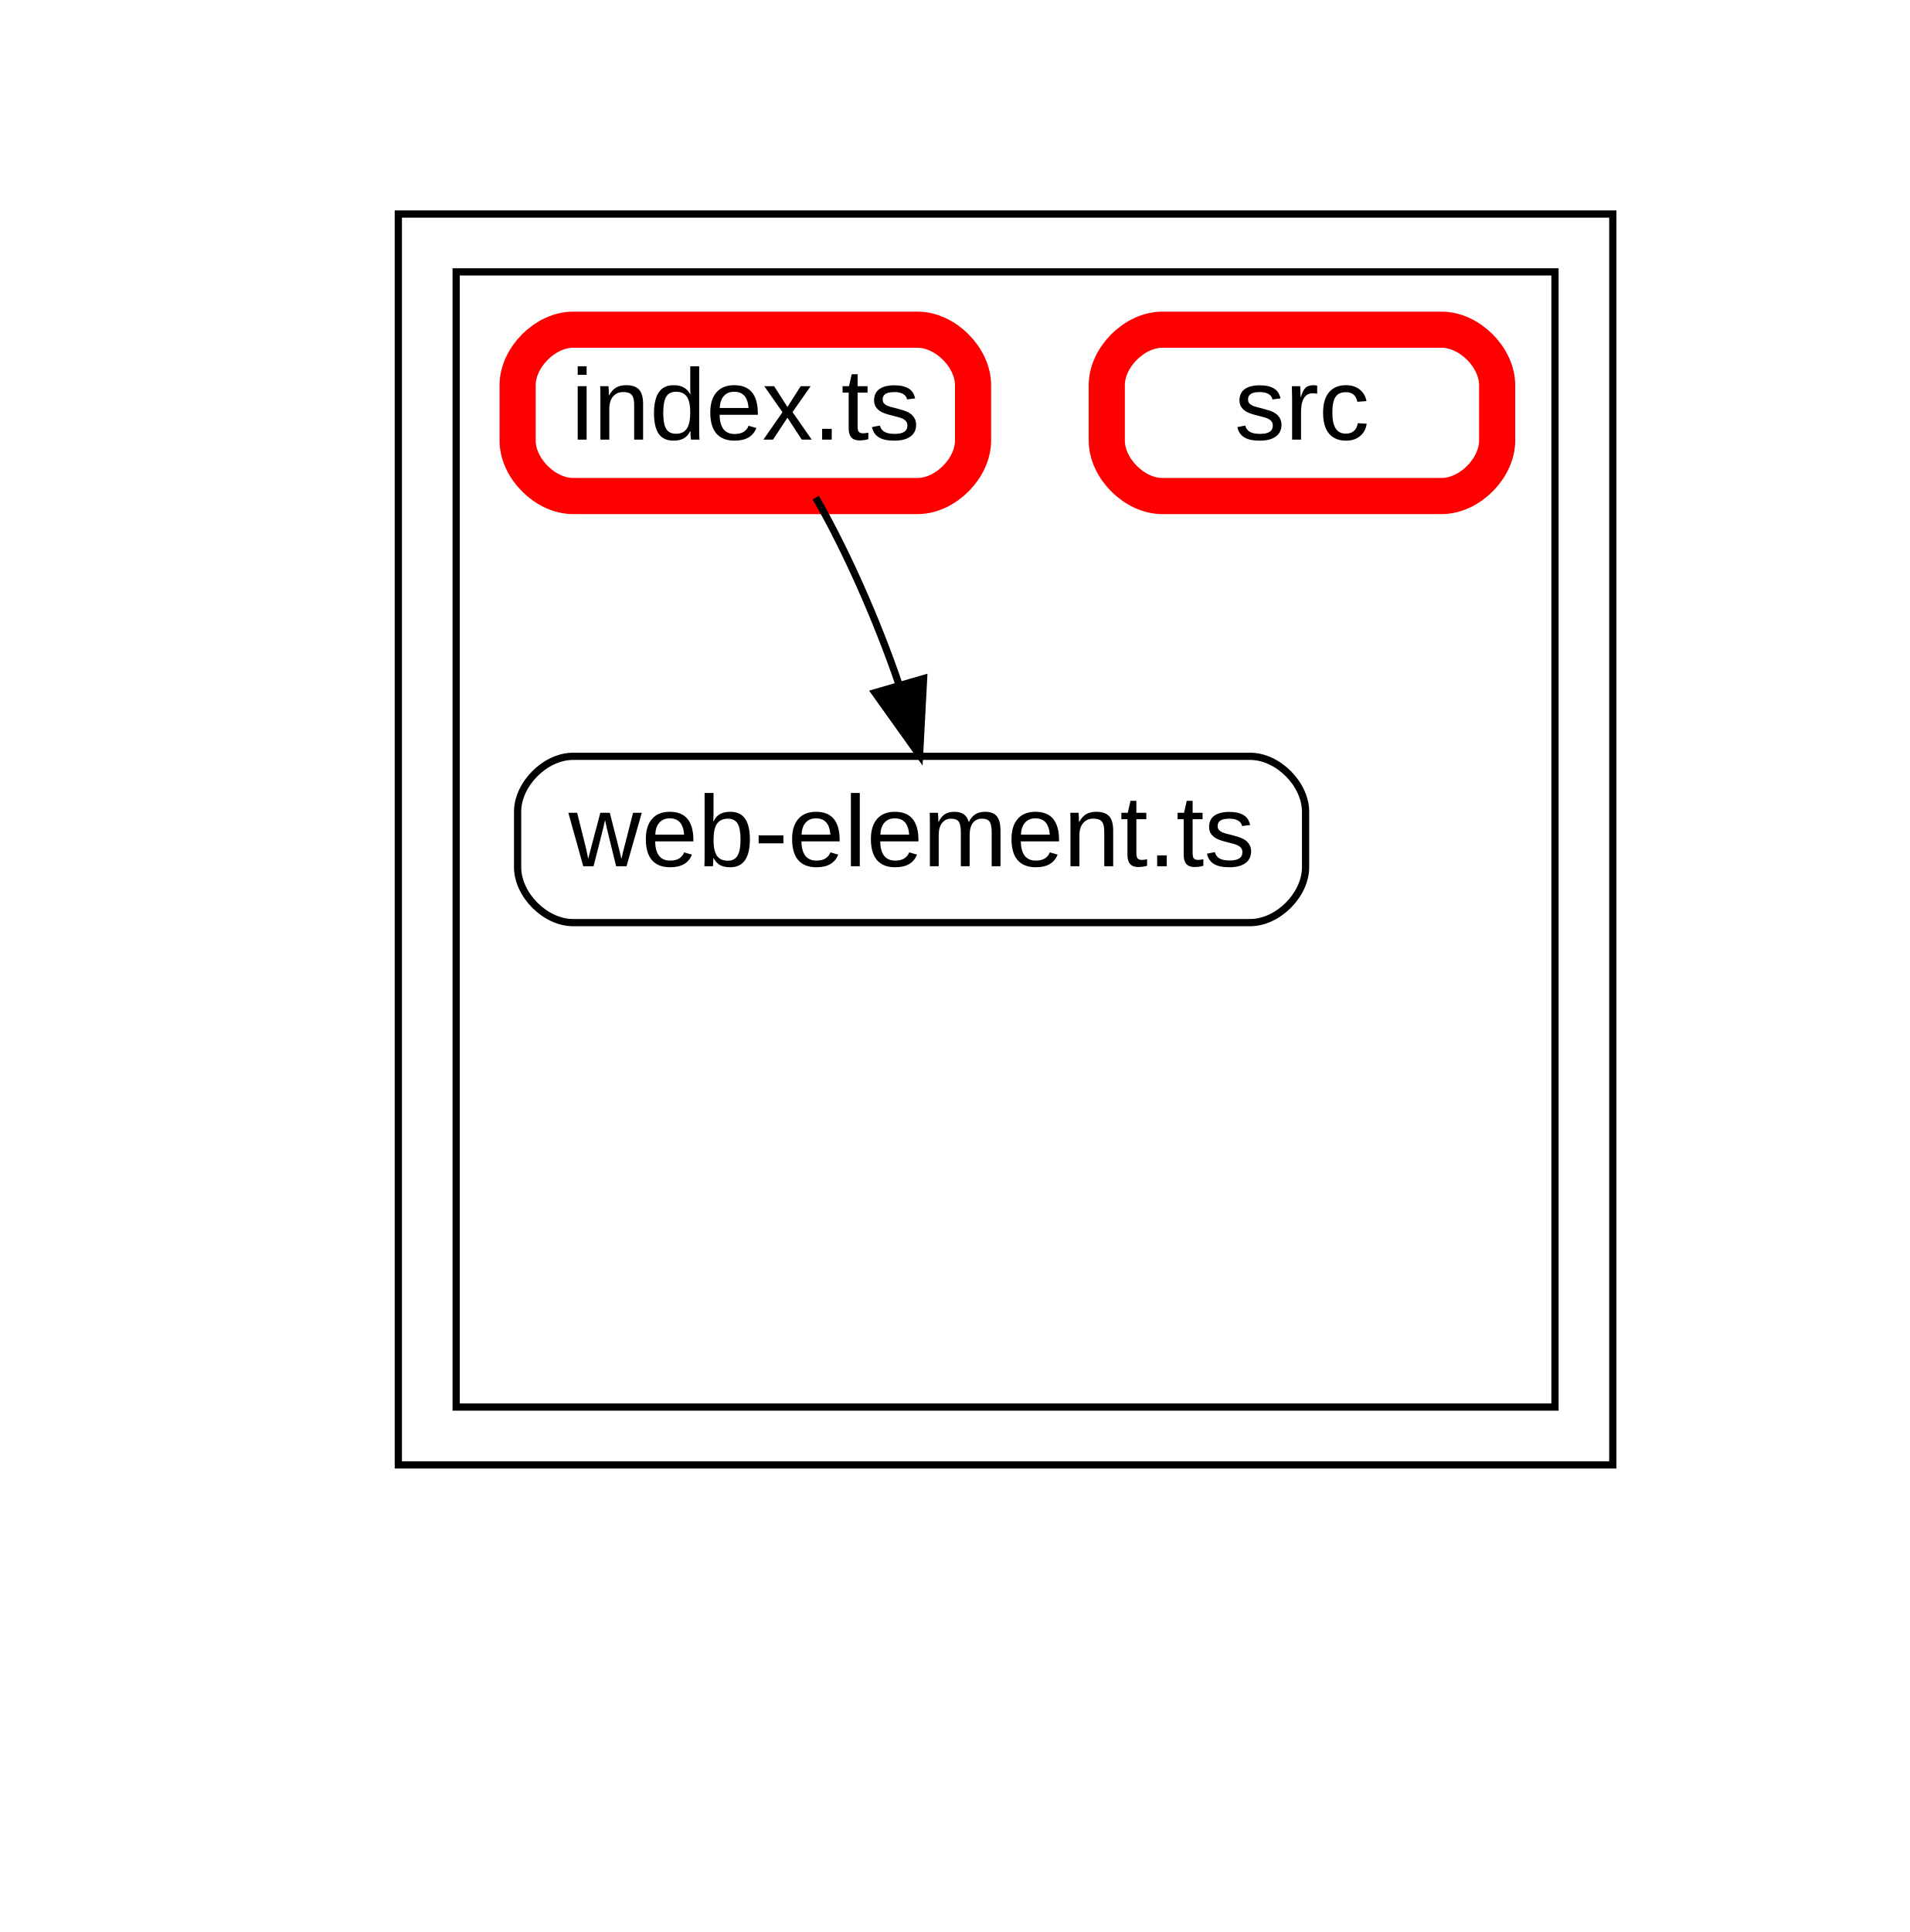
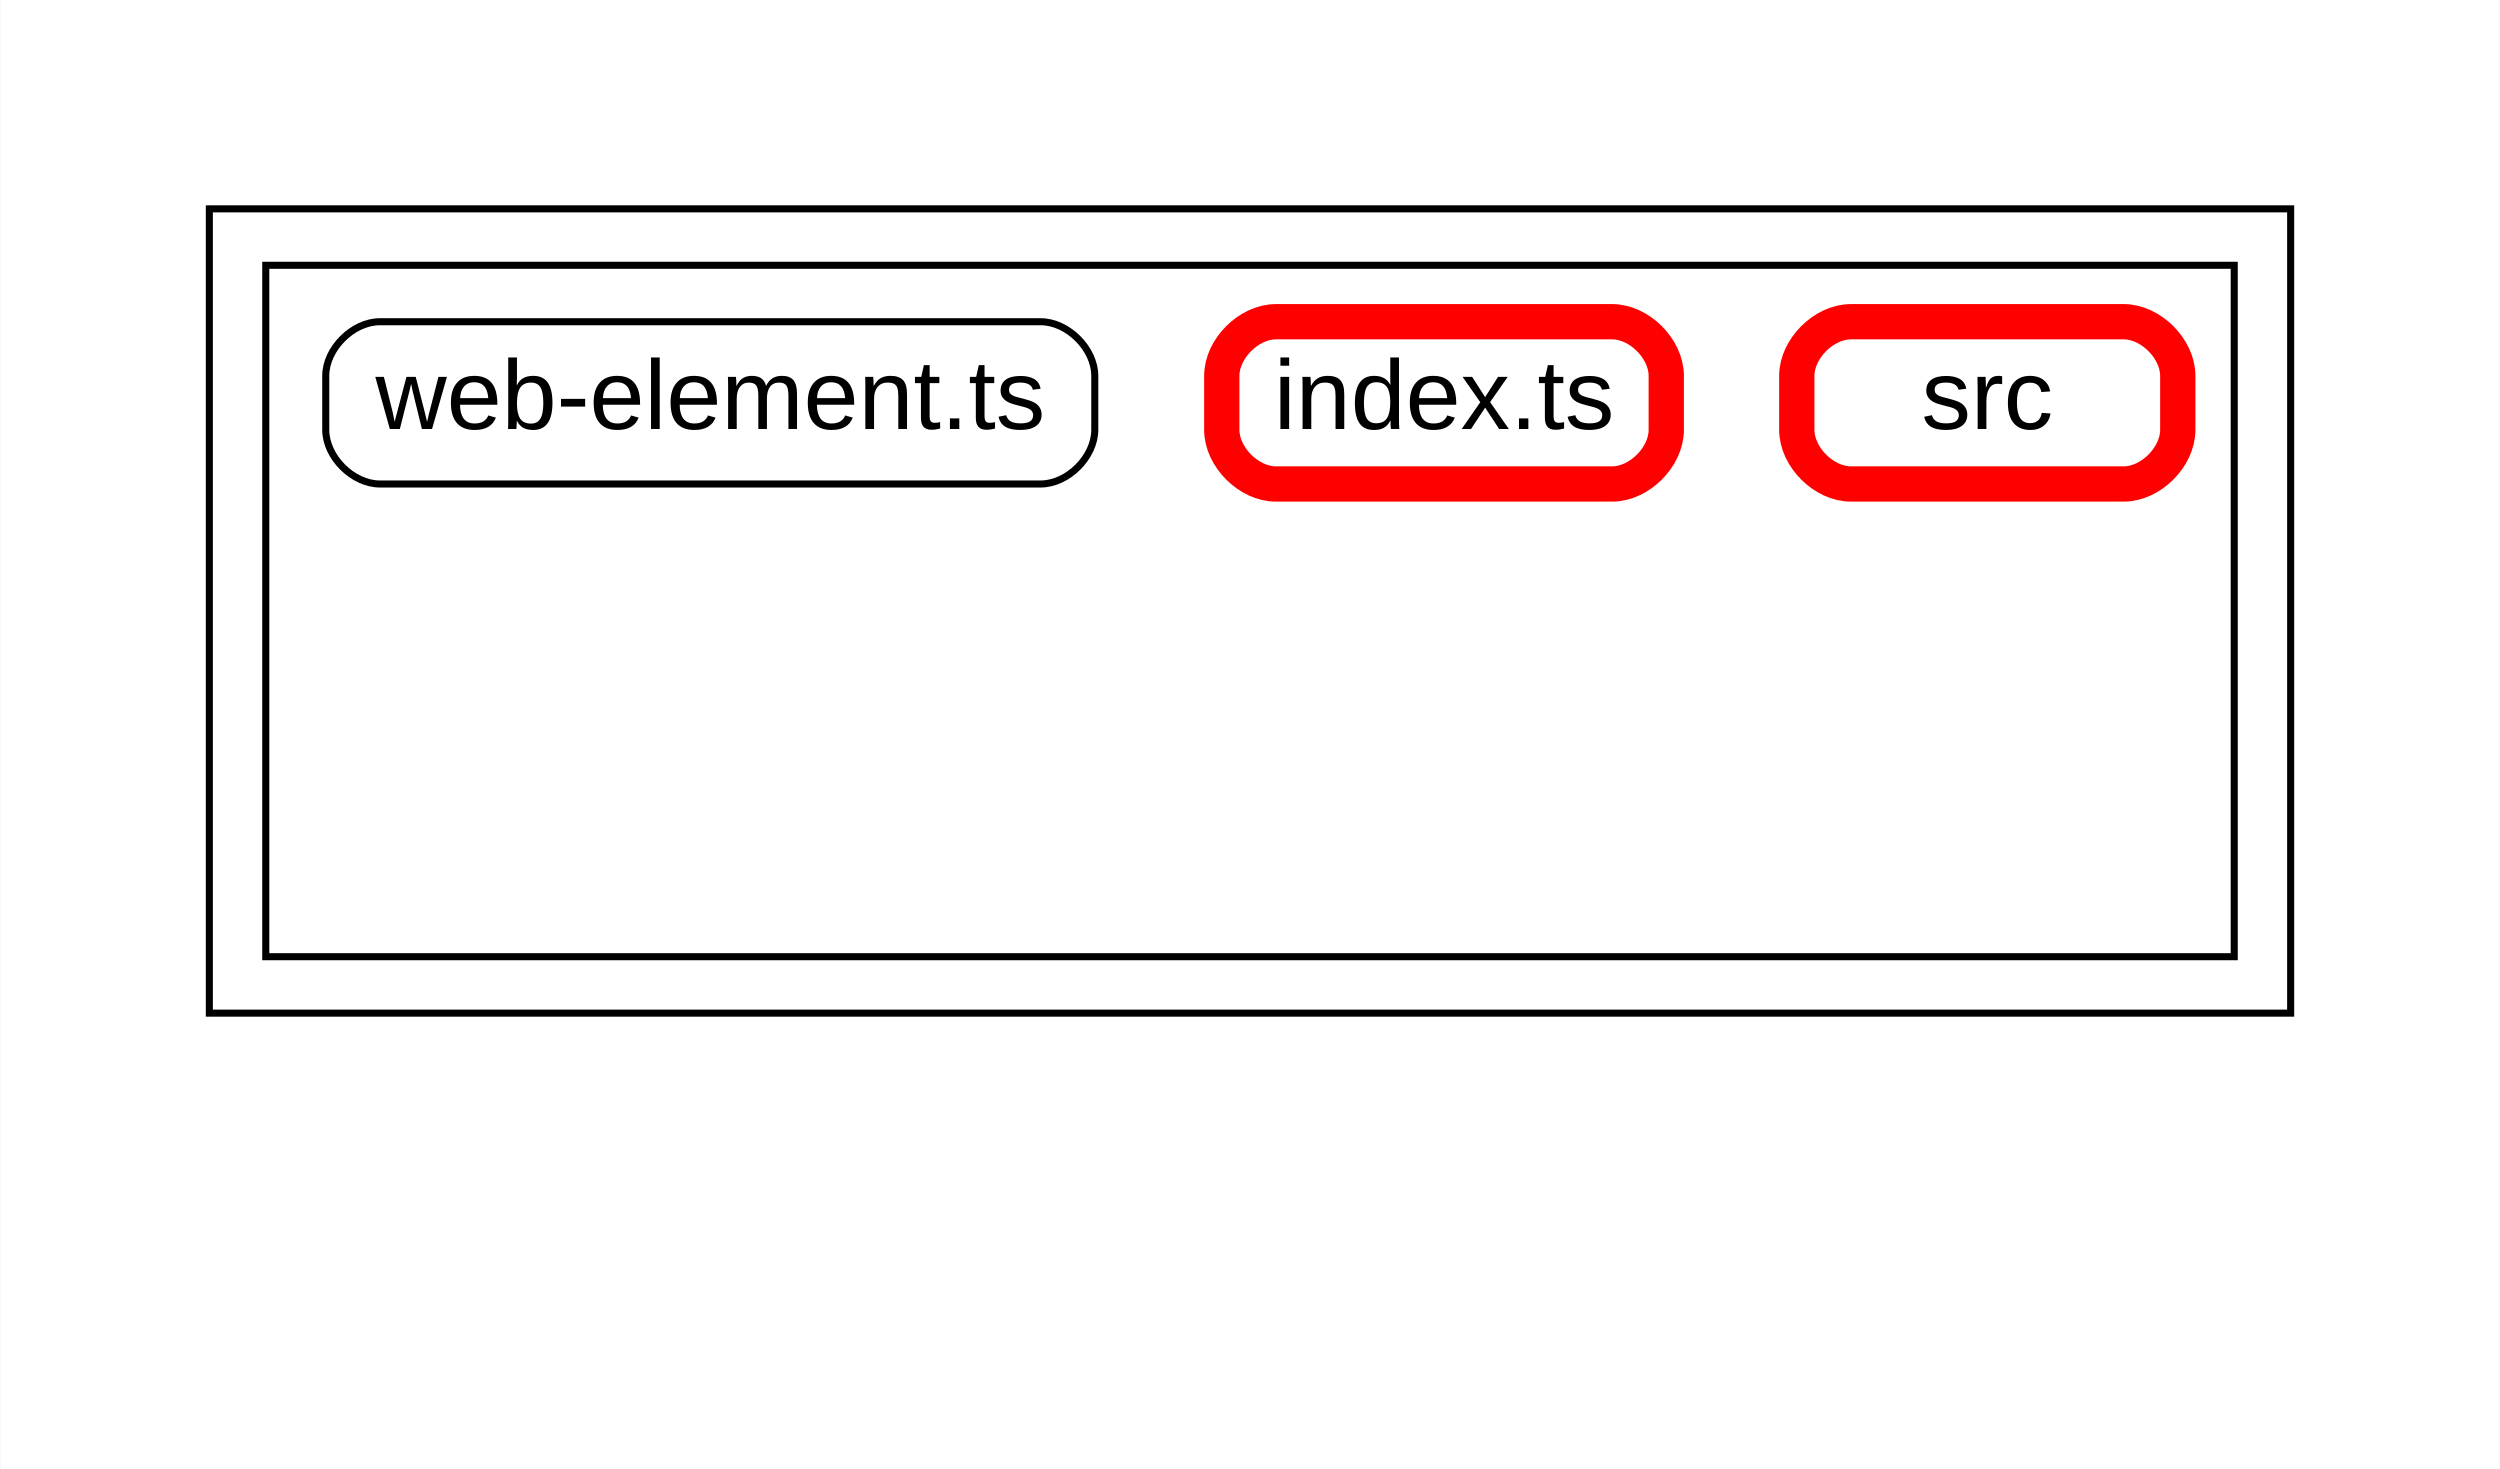
- <svg xmlns="http://www.w3.org/2000/svg" width="264pt" height="267pt" viewBox="0.00 0.00 264.20 267.20">
-   <g id="graph0" class="graph" transform="scale(1 1) rotate(0) translate(21.6 245.6)">
-     <polygon fill="#ffffff" stroke="transparent" points="-21.6,21.6 -21.6,-245.6 242.6,-245.6 242.6,21.6 -21.6,21.6" />
+ <svg xmlns="http://www.w3.org/2000/svg" width="354pt" height="208pt" viewBox="0.00 0.00 354.20 208.20">
+   <g id="graph0" class="graph" transform="scale(1 1) rotate(0) translate(21.6 186.6)">
+     <polygon fill="#ffffff" stroke="transparent" points="-21.6,21.6 -21.6,-186.6 332.6,-186.6 332.6,21.6 -21.6,21.6" />
    <g id="clust1" class="cluster">
-       <polygon fill="#ffffff" stroke="#000000" points="33.5,-43 33.5,-216 201.5,-216 201.5,-43 33.5,-43" />
+       <polygon fill="#ffffff" stroke="#000000" points="8,-43 8,-157 303,-157 303,-43 8,-43" />
    </g>
    <g id="clust2" class="cluster">
-       <polygon fill="#ffffff" stroke="#000000" points="41.5,-51 41.5,-208 193.5,-208 193.5,-51 41.5,-51" />
+       <polygon fill="#ffffff" stroke="#000000" points="16,-51 16,-149 295,-149 295,-51 16,-51" />
    </g>
    <g id="node2" class="node">
-       <path fill="none" stroke="#000000" d="M151.33,-141C151.33,-141 57.67,-141 57.67,-141 53.83,-141 50,-137.17 50,-133.33 50,-133.33 50,-125.67 50,-125.67 50,-121.83 53.83,-118 57.67,-118 57.67,-118 151.33,-118 151.33,-118 155.17,-118 159,-121.83 159,-125.67 159,-125.67 159,-133.33 159,-133.33 159,-137.17 155.17,-141 151.33,-141" />
-       <text text-anchor="middle" x="104.5" y="-125.8" font-family="Arial" font-size="14.00" fill="#000000">web-element.ts</text>
+       <path fill="none" stroke="#ff0000" stroke-width="5" d="M279.33,-141C279.33,-141 240.67,-141 240.67,-141 236.83,-141 233,-137.17 233,-133.33 233,-133.33 233,-125.67 233,-125.67 233,-121.83 236.83,-118 240.67,-118 240.67,-118 279.33,-118 279.33,-118 283.17,-118 287,-121.83 287,-125.67 287,-125.67 287,-133.33 287,-133.33 287,-137.17 283.17,-141 279.33,-141" />
+       <text text-anchor="middle" x="260" y="-125.8" font-family="Arial" font-size="14.00" fill="#000000">src</text>
    </g>
-     <g id="node3" class="node">
-       <path fill="none" stroke="#ff0000" stroke-width="5" d="M177.83,-200C177.83,-200 139.17,-200 139.17,-200 135.33,-200 131.5,-196.17 131.5,-192.33 131.5,-192.33 131.5,-184.67 131.5,-184.67 131.5,-180.83 135.33,-177 139.17,-177 139.17,-177 177.83,-177 177.83,-177 181.67,-177 185.5,-180.83 185.5,-184.67 185.5,-184.67 185.5,-192.33 185.5,-192.33 185.5,-196.17 181.67,-200 177.83,-200" />
-       <text text-anchor="middle" x="158.5" y="-184.8" font-family="Arial" font-size="14.00" fill="#000000">src</text>
+     <g id="node4" class="node">
+       <path fill="none" stroke="#ff0000" stroke-width="5" d="M206.83,-141C206.83,-141 159.17,-141 159.17,-141 155.33,-141 151.5,-137.17 151.5,-133.33 151.5,-133.33 151.5,-125.67 151.5,-125.67 151.5,-121.83 155.33,-118 159.17,-118 159.17,-118 206.83,-118 206.83,-118 210.67,-118 214.5,-121.83 214.5,-125.67 214.5,-125.67 214.5,-133.33 214.5,-133.33 214.5,-137.17 210.67,-141 206.83,-141" />
+       <text text-anchor="middle" x="183" y="-125.8" font-family="Arial" font-size="14.00" fill="#000000">index.ts</text>
    </g>
    <g id="node5" class="node">
-       <path fill="none" stroke="#ff0000" stroke-width="5" d="M105.33,-200C105.33,-200 57.67,-200 57.67,-200 53.83,-200 50,-196.17 50,-192.33 50,-192.33 50,-184.67 50,-184.67 50,-180.83 53.83,-177 57.67,-177 57.67,-177 105.33,-177 105.33,-177 109.17,-177 113,-180.83 113,-184.67 113,-184.67 113,-192.33 113,-192.33 113,-196.17 109.17,-200 105.33,-200" />
-       <text text-anchor="middle" x="81.5" y="-184.8" font-family="Arial" font-size="14.00" fill="#000000">index.ts</text>
-     </g>
-     <g id="edge7" class="edge">
-       <path fill="none" stroke="black" d="M91.24,-176.78C95.43,-169.53 99.75,-159.74 102.73,-151.02" />
-       <polygon fill="black" stroke="black" points="106.16,-151.75 105.6,-141.17 99.44,-149.8 106.16,-151.75" />
+       <path fill="none" stroke="#000000" d="M125.83,-141C125.83,-141 32.17,-141 32.17,-141 28.33,-141 24.5,-137.17 24.5,-133.33 24.5,-133.33 24.5,-125.67 24.5,-125.67 24.5,-121.83 28.33,-118 32.17,-118 32.17,-118 125.83,-118 125.83,-118 129.67,-118 133.5,-121.83 133.5,-125.67 133.5,-125.67 133.5,-133.33 133.5,-133.33 133.5,-137.17 129.67,-141 125.83,-141" />
+       <text text-anchor="middle" x="79" y="-125.8" font-family="Arial" font-size="14.00" fill="#000000">web-element.ts</text>
    </g>
  </g>
</svg>
